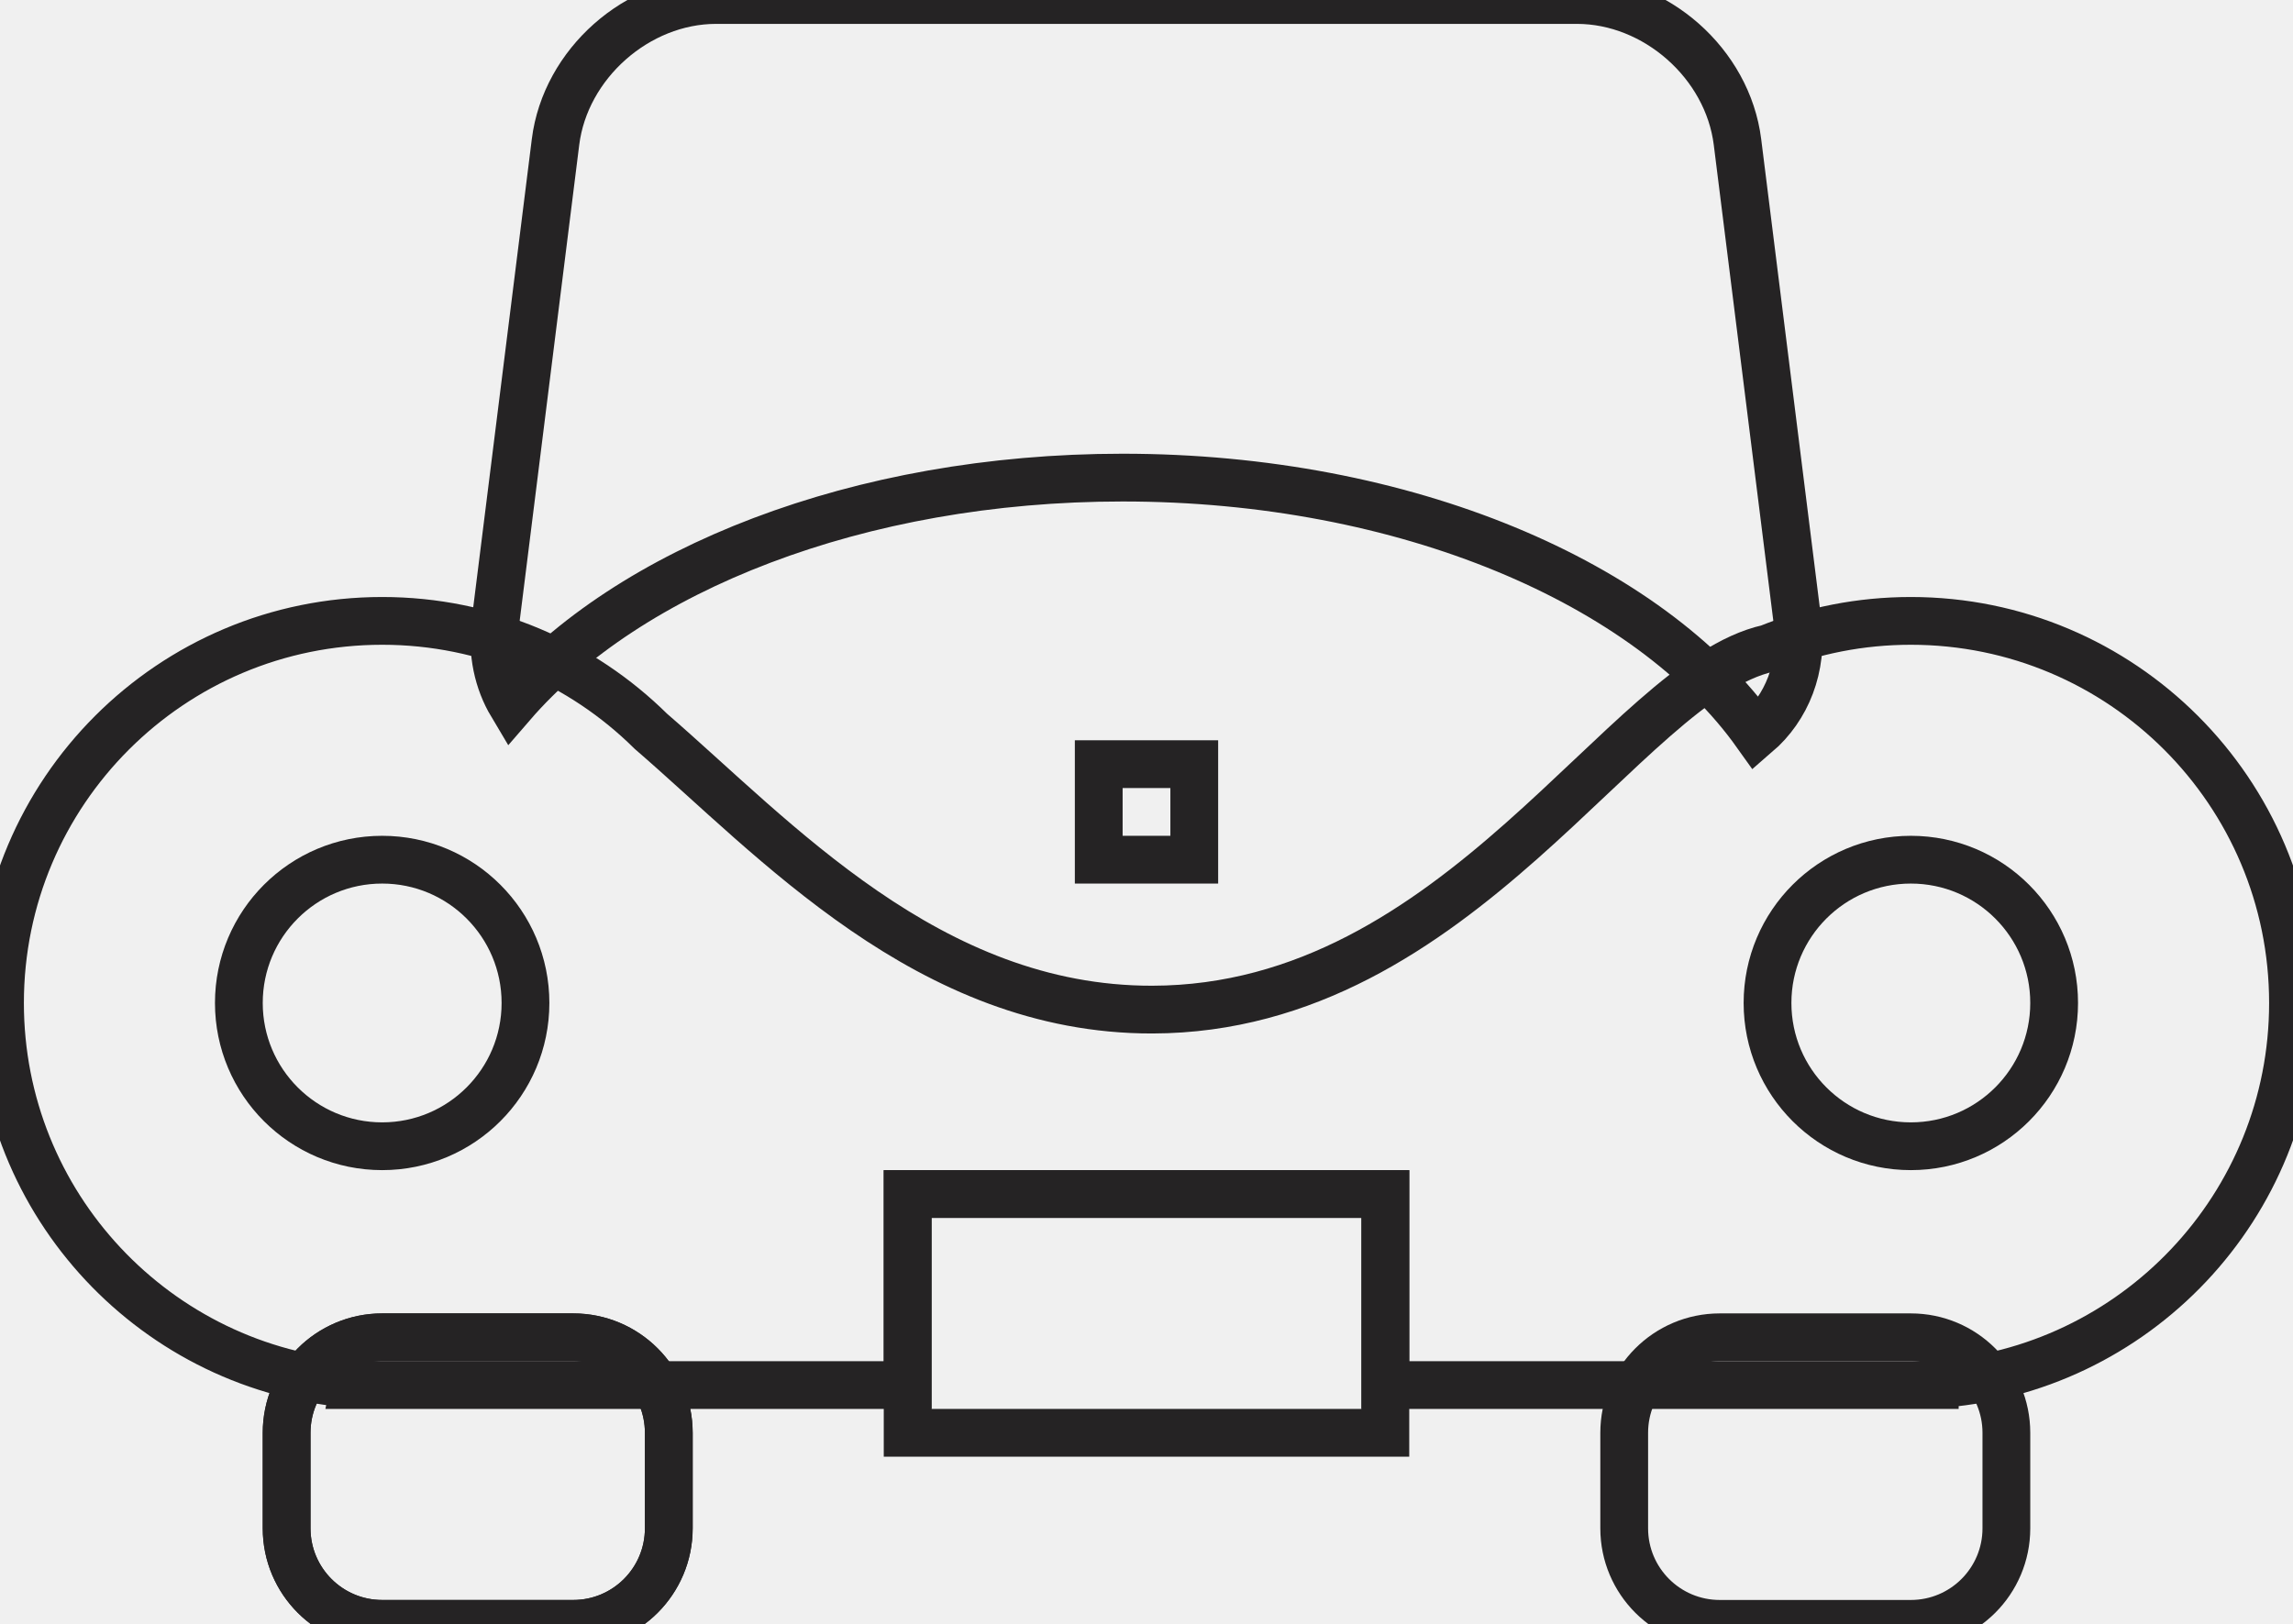
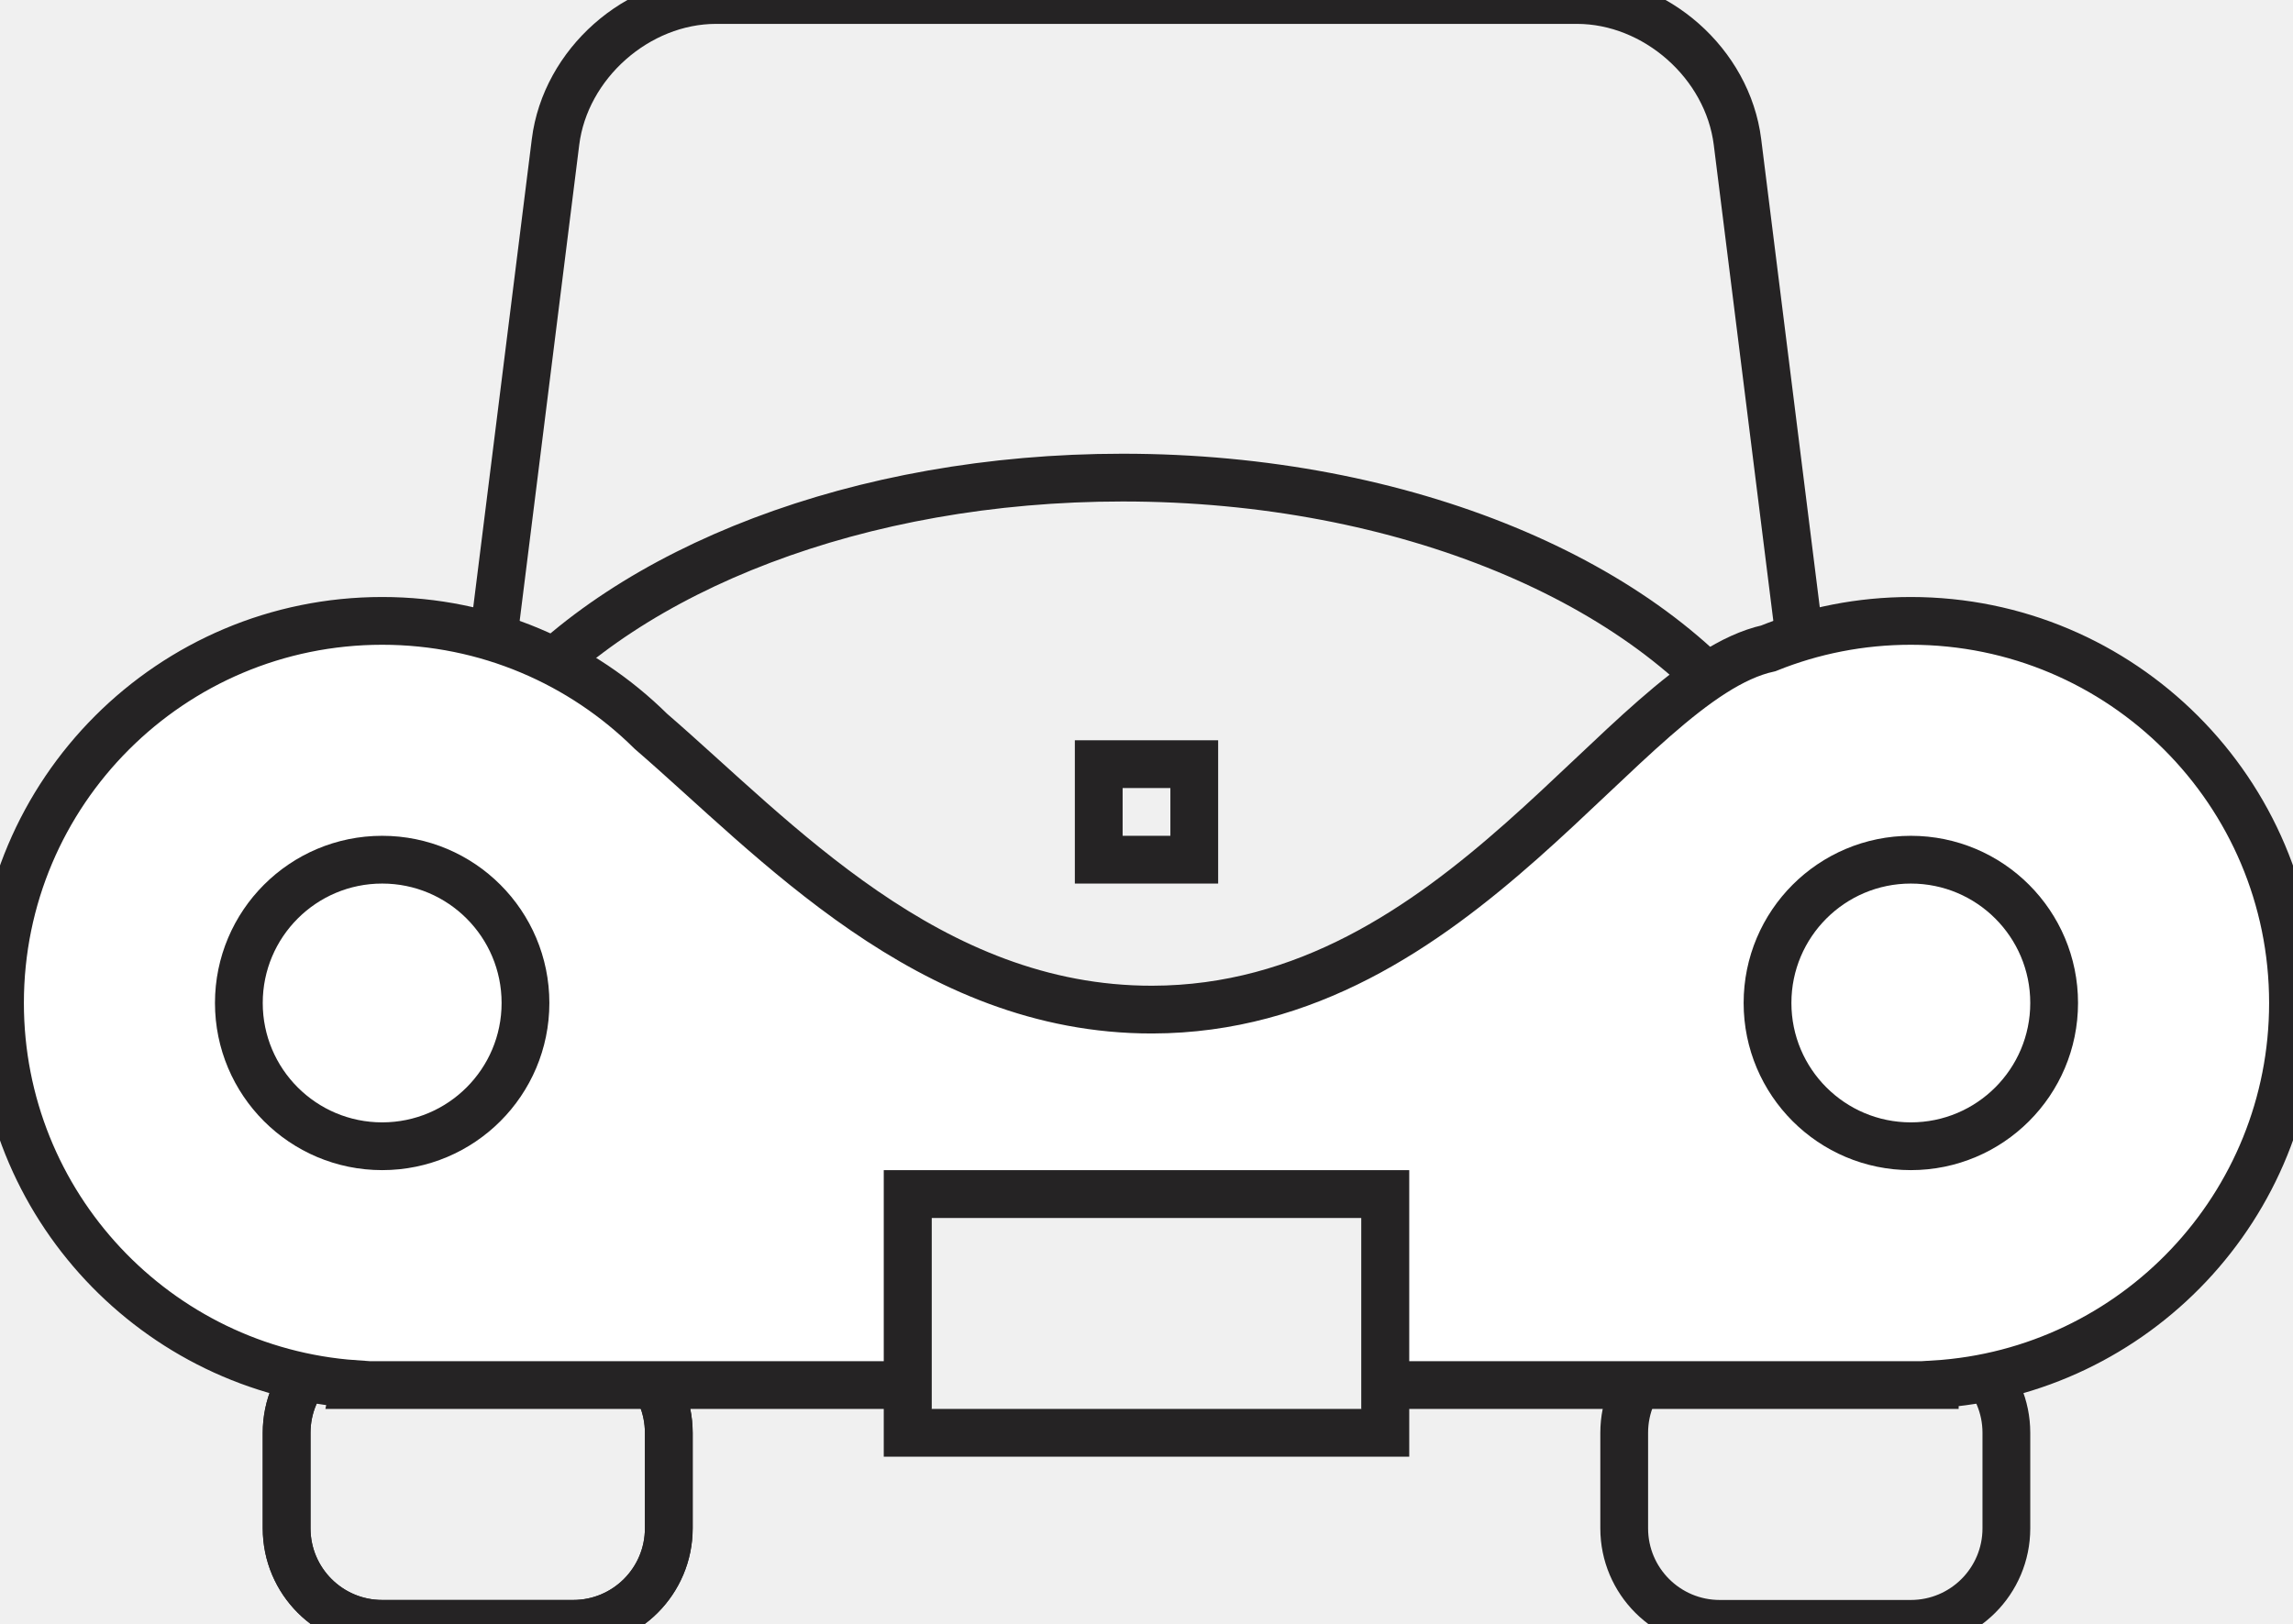
<svg xmlns="http://www.w3.org/2000/svg" width="48px" height="34px" viewBox="0 0 48 34" version="1.1">
  <description>Created with Sketch.</description>
  <defs />
  <g id="Welcome" stroke="none" stroke-width="1" fill="none" fill-rule="evenodd">
    <g id="Nav" transform="translate(-18, -1259)" stroke="#252324">
      <g id="avtoliubitelyam" transform="translate(18, 1259)">
        <rect id="Rectangle-100" x="19" y="25" width="10" height="5" />
        <path d="M10.714,14.752 C10.424,14.266 10.291,13.671 10.371,13.028 L11.629,2.972 C11.833,1.337 13.339,0 14.991,0 L33.009,0 C34.658,0 36.166,1.331 36.371,2.972 L37.629,13.028 C37.747,13.975 37.403,14.822 36.77,15.367 C34.521,12.206 29.426,10 23.5,10 C17.967,10 13.158,11.923 10.714,14.752 Z" id="Rectangle-104" />
        <rect id="Rectangle-103" x="23" y="16" width="2" height="2" />
+         <rect id="Rectangle-105" x="6" y="28" width="8" height="6" rx="2" />
        <rect id="Rectangle-101" x="6" y="28" width="8" height="6" rx="2" />
+         <rect id="Rectangle-102" x="34" y="28" width="8" height="6" rx="2" />
+         <path d="M29,29 L40.501,29 C40.501,29 40.501,28.995 40.501,28.985 L40.501,28.985 C44.686,28.726 48,25.25 48,21 C48,16.582 44.418,13 40,13 C38.946,13 37.939,13.204 37.017,13.575 C33.992,14.246 30.574,21.127 24.121,21.139 C19.438,21.147 16.216,17.548 13.625,15.312 L13.625,15.312 C12.18,13.882 10.193,13 8,13 C3.582,13 0,16.582 0,21 C0,25.226 3.276,28.686 7.427,28.98 L7.423,29 L19,29 L19,25 L29,25 L29,29 Z" id="Oval-54" fill="#FFFFFF" />
        <circle id="Oval-51" cx="8" cy="21" r="3" />
-         <path d="M29,29 L40.501,29 C40.501,29 40.501,28.995 40.501,28.985 L40.501,28.985 C44.686,28.726 48,25.25 48,21 C48,16.582 44.418,13 40,13 C38.946,13 37.939,13.204 37.017,13.575 C33.992,14.246 30.574,21.127 24.121,21.139 C19.438,21.147 16.216,17.548 13.625,15.312 L13.625,15.312 C12.18,13.882 10.193,13 8,13 C3.582,13 0,16.582 0,21 C0,25.226 3.276,28.686 7.427,28.98 L7.423,29 L19,29 L19,25 L29,25 L29,29 Z" id="Oval-54" />
-         <rect id="Rectangle-105" x="6" y="28" width="8" height="6" rx="2" />
        <circle id="Oval-52" cx="40" cy="21" r="3" />
-         <rect id="Rectangle-102" x="34" y="28" width="8" height="6" rx="2" />
      </g>
    </g>
  </g>
</svg>
